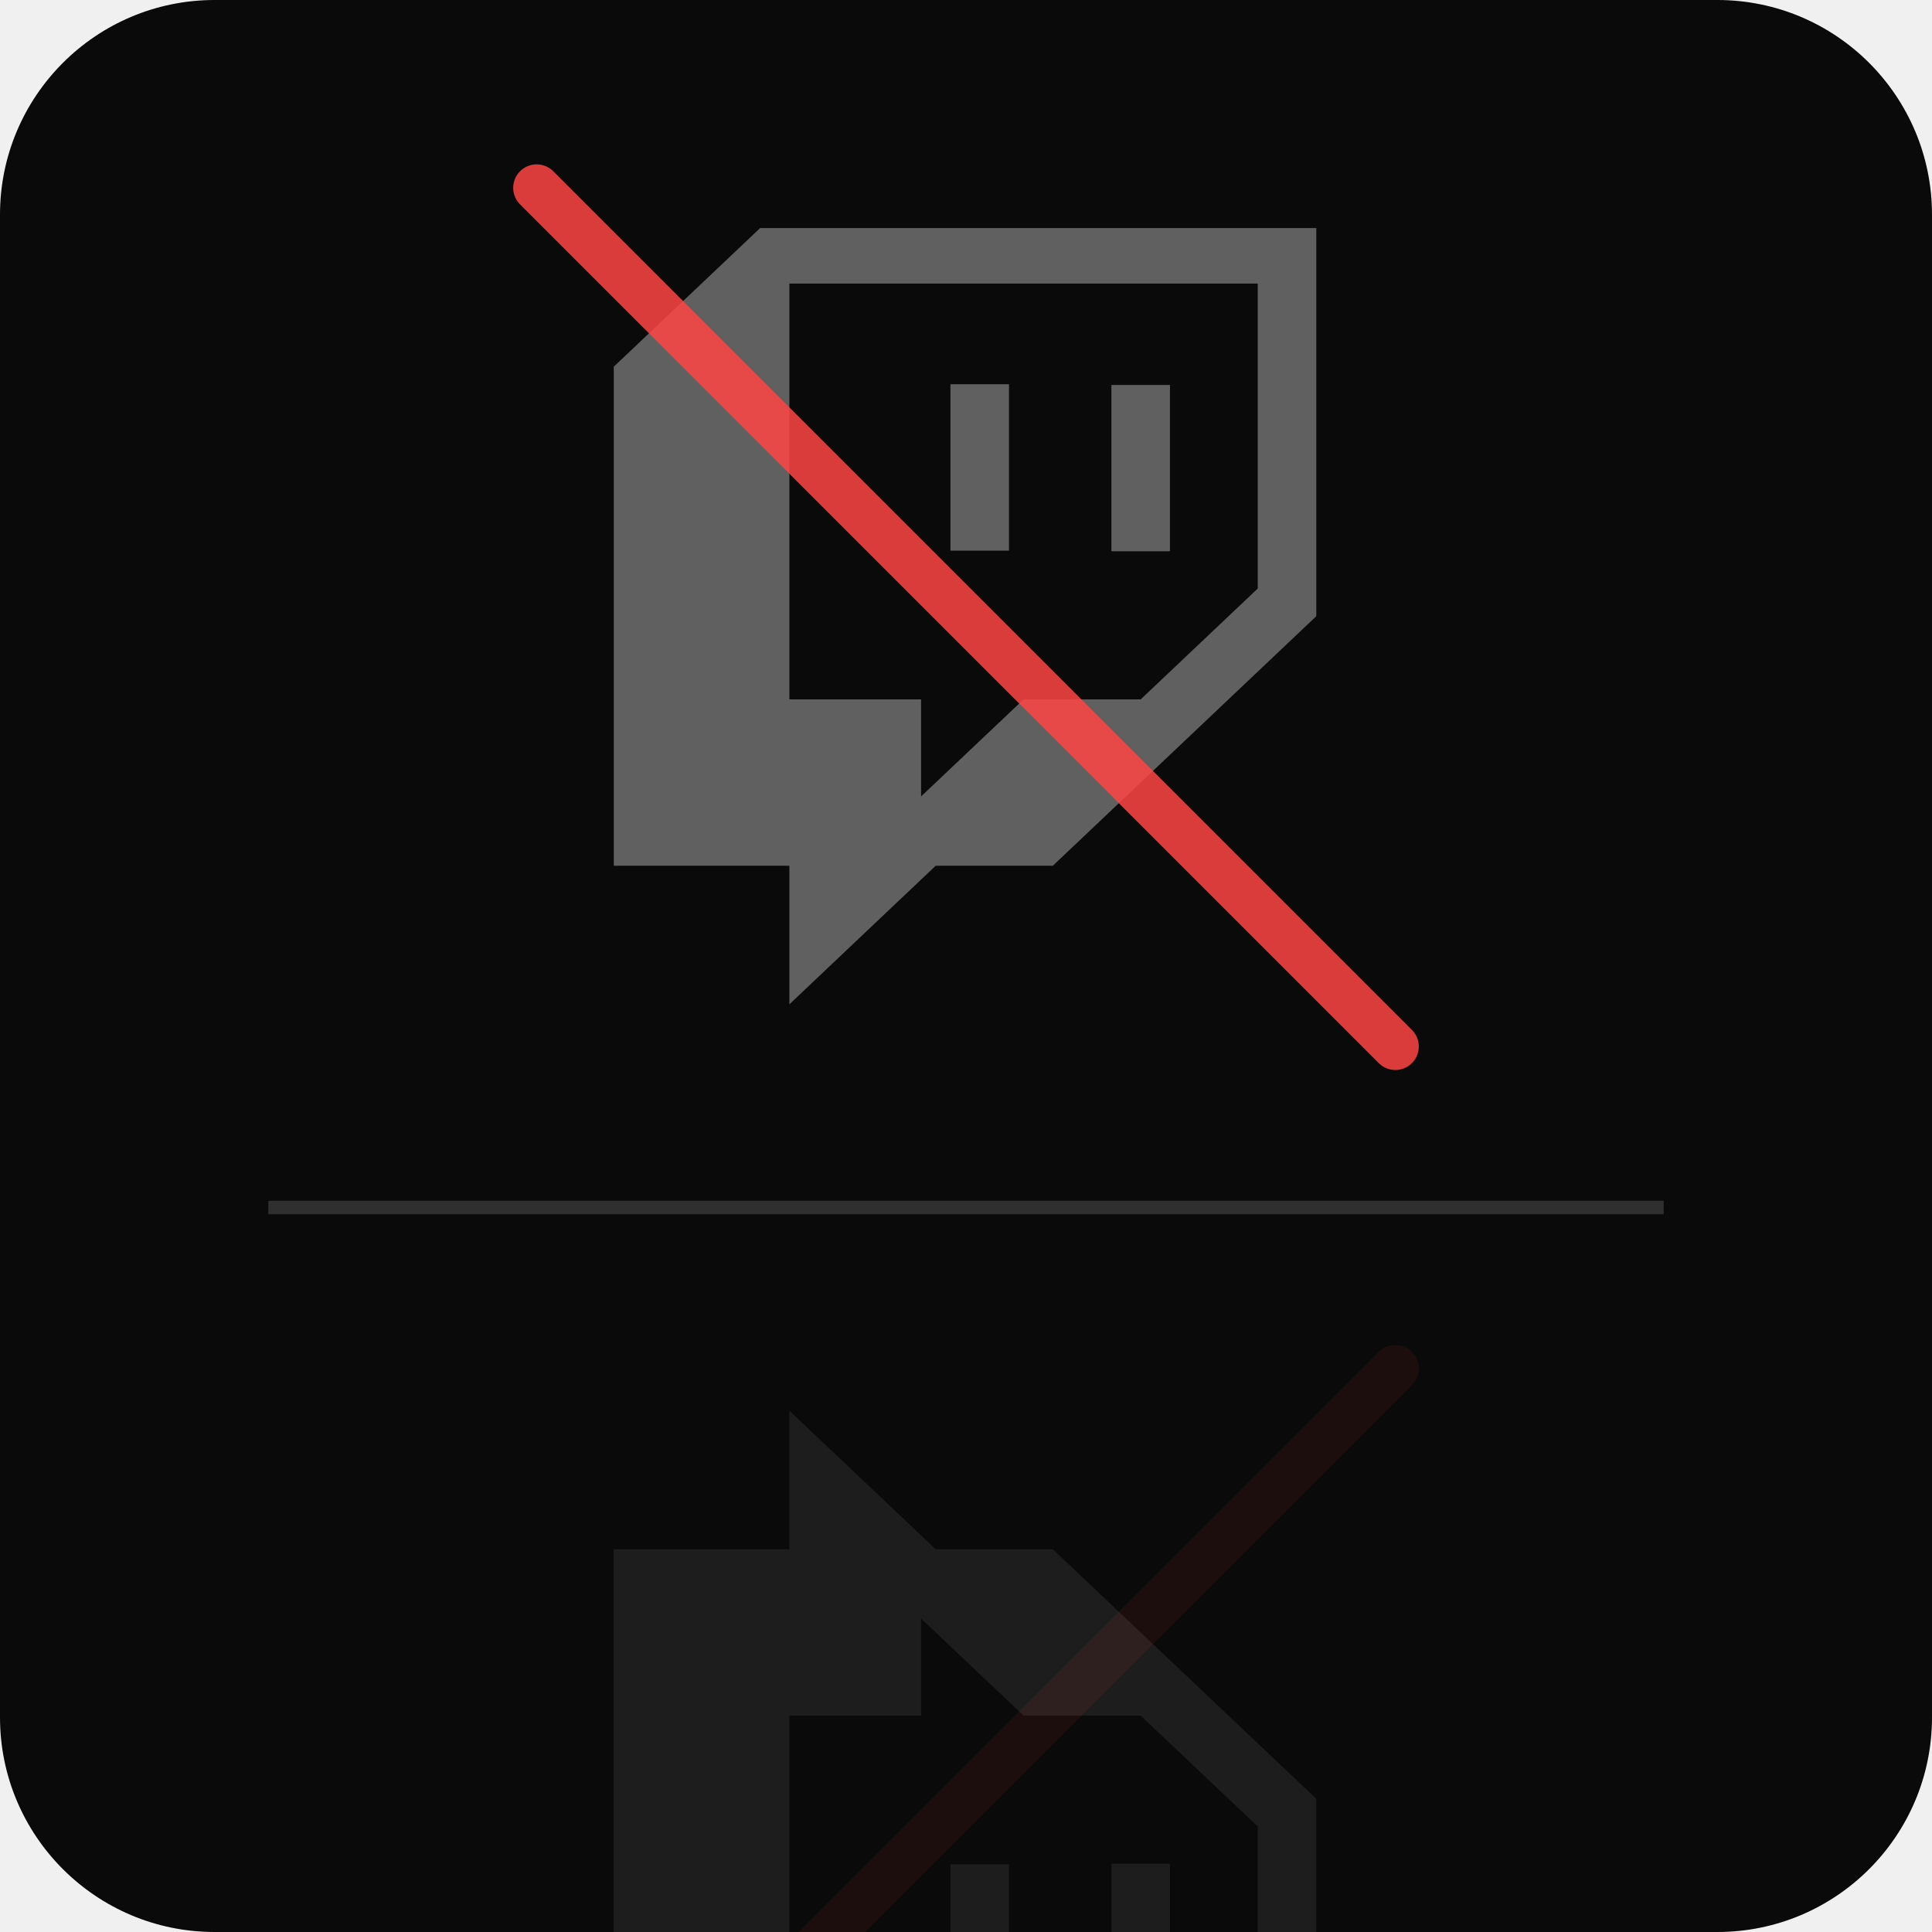
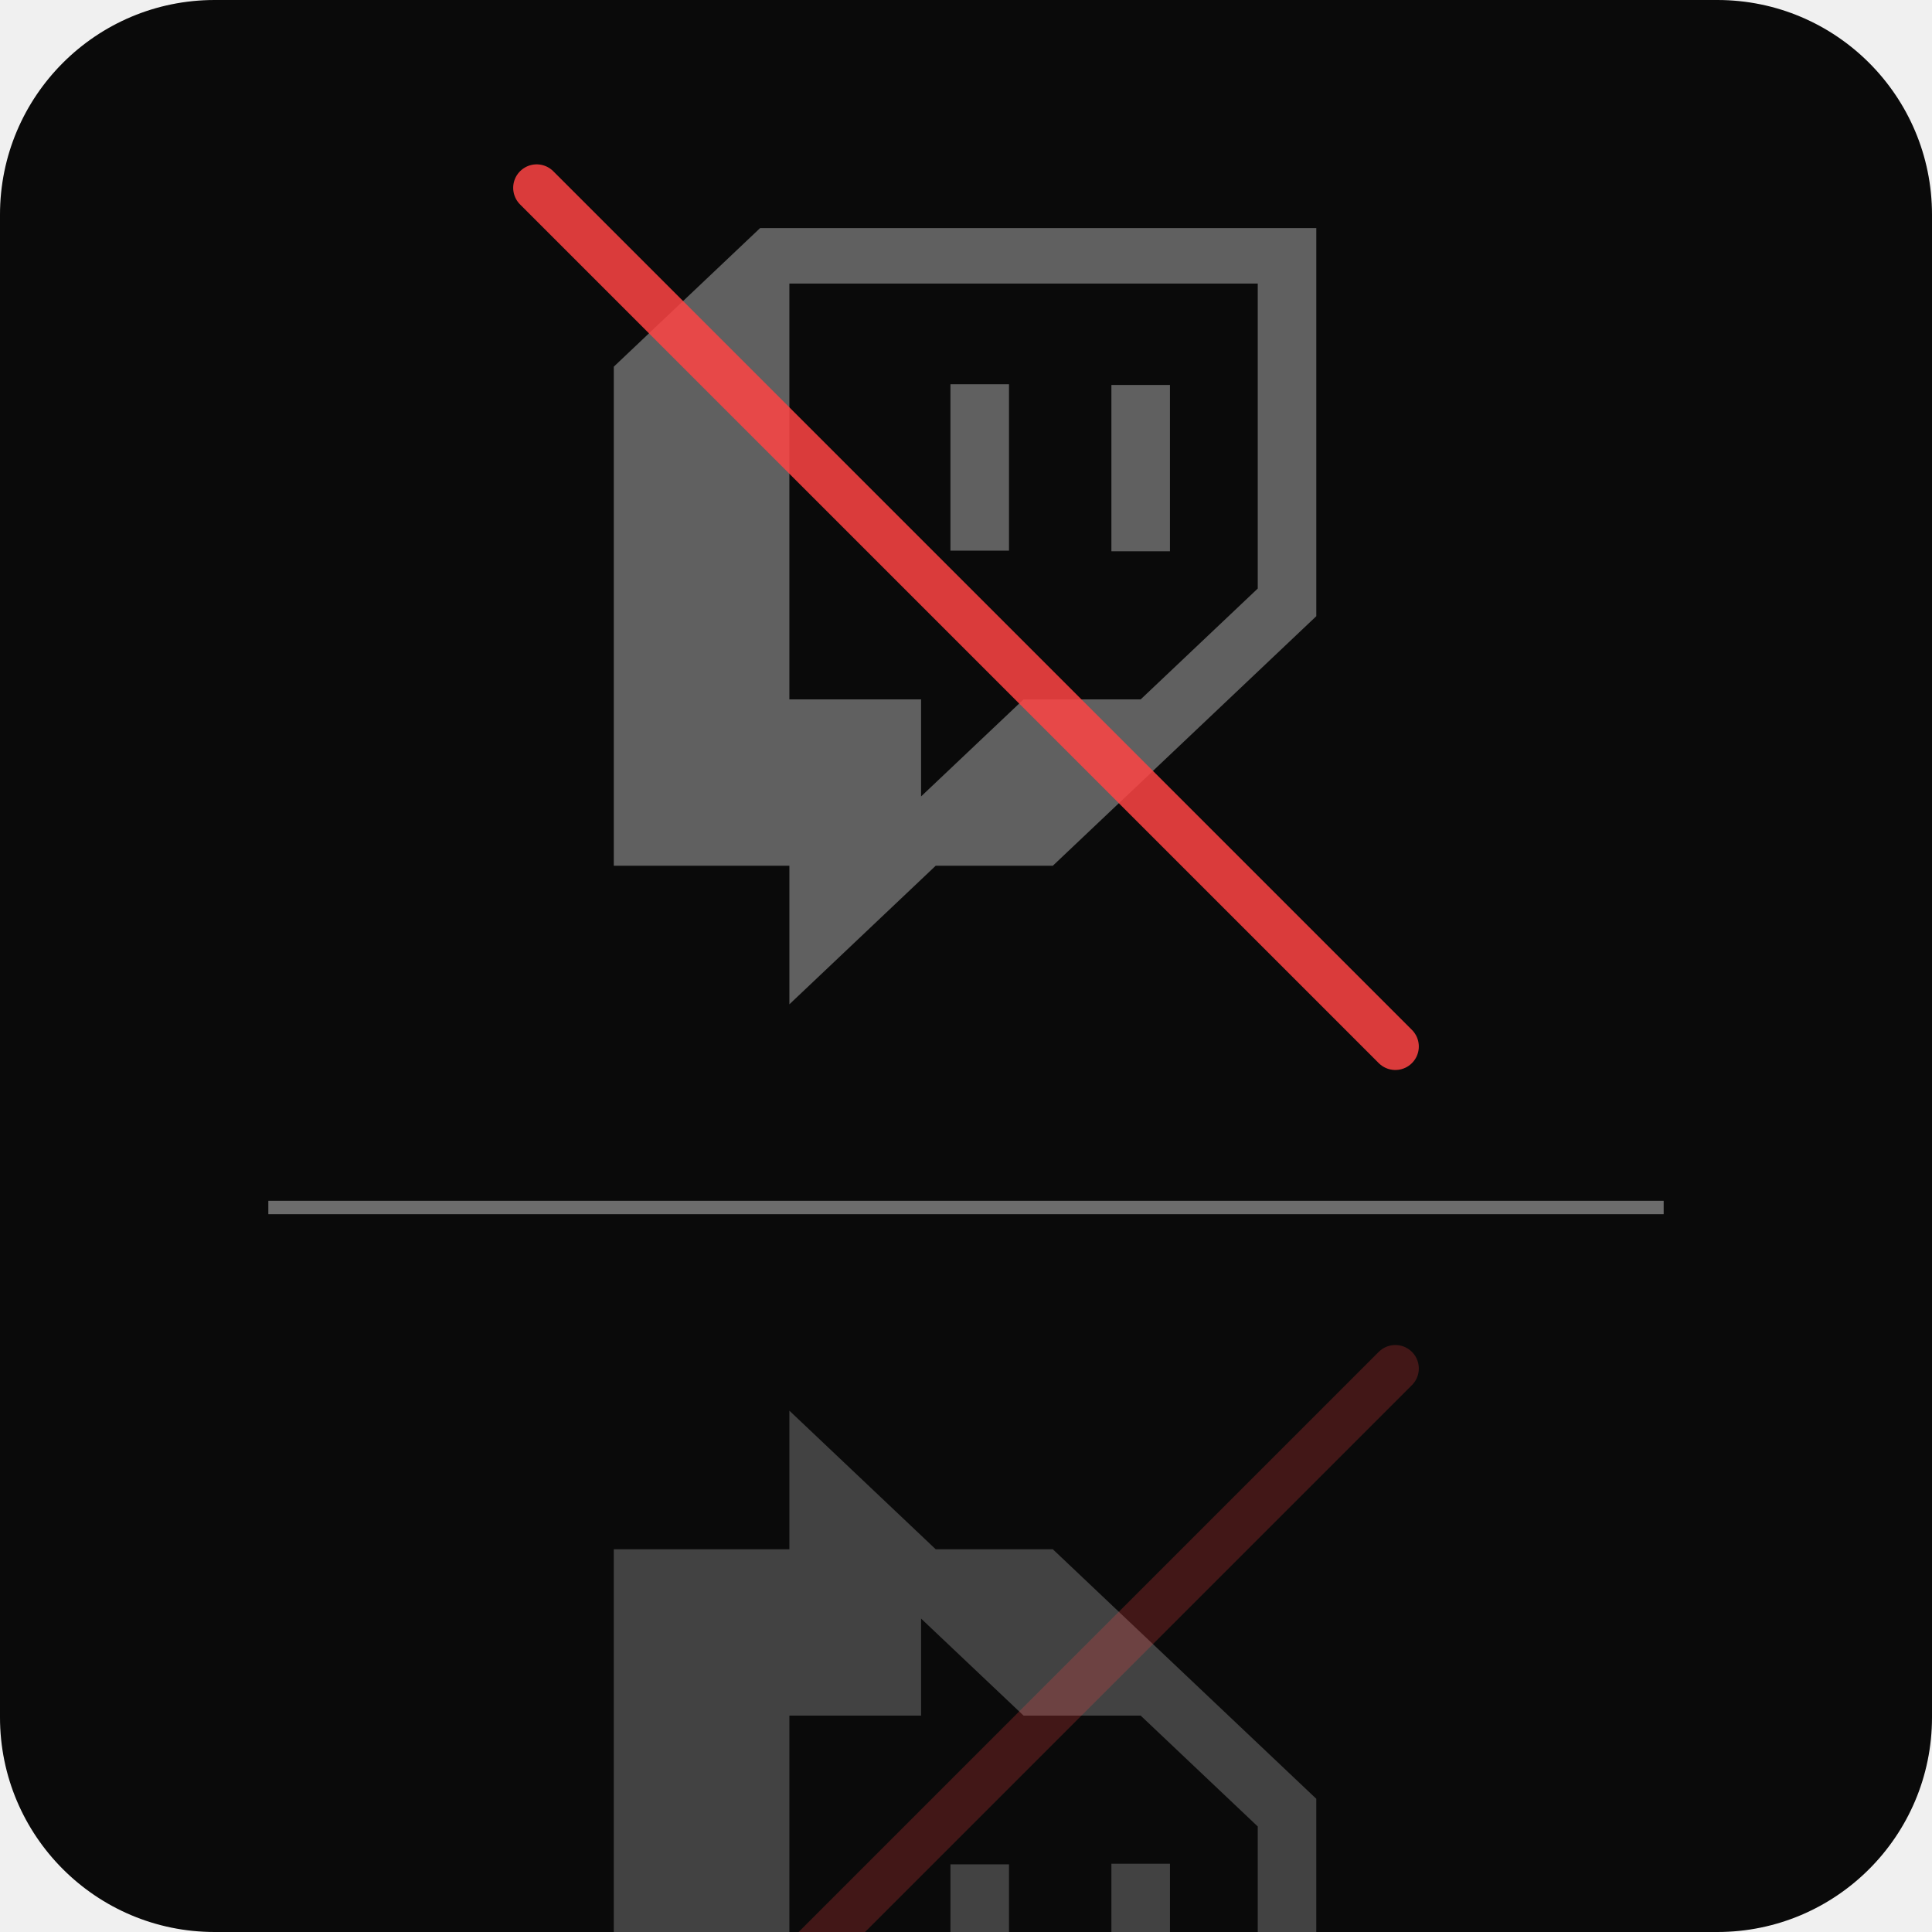
<svg xmlns="http://www.w3.org/2000/svg" viewBox="0 0 144 144">
  <rect width="144" height="144" rx="16" fill="#0a0a0a" />
  <g opacity="0.35" transform="translate(43,17) scale(0.113)">
    <path d="M391.17,103.47H352.54v109.7h38.63ZM285,103H246.37V212.75H285ZM120.83,0,24.31,91.42V420.58H140.14V512l96.53-91.42h77.25L487.69,256V0ZM449.07,237.75l-77.22,73.12H294.61l-67.6,64v-64H140.14V36.58H449.07Z" fill="#ffffff" />
  </g>
  <line x1="40" y1="14" x2="104" y2="78" stroke="#ff4444" stroke-width="3.5" opacity="0.85" stroke-linecap="round" />
-   <line x1="20" y1="90" x2="124" y2="90" stroke="#ffffff" stroke-width="1" opacity="0.15" />
-   <g opacity="0.08" transform="translate(43,163) scale(0.113,-0.113)">
+   <line x1="20" y1="90" x2="124" y2="90" stroke="#ffffff" stroke-width="1" opacity="0.40" />
+   <g opacity="0.23" transform="translate(43,163) scale(0.113,-0.113)">
    <path d="M391.17,103.47H352.54v109.7h38.63ZM285,103H246.37V212.75H285ZM120.83,0,24.31,91.42V420.58H140.14V512l96.53-91.42h77.25L487.69,256V0ZM449.07,237.75l-77.22,73.12H294.61l-67.6,64v-64H140.14V36.58H449.07Z" fill="#ffffff" />
  </g>
-   <g opacity="0.08">
+   <g opacity="0.23">
    <line x1="40" y1="166" x2="104" y2="102" stroke="#ff4444" stroke-width="3.5" stroke-linecap="round" />
  </g>
</svg>
